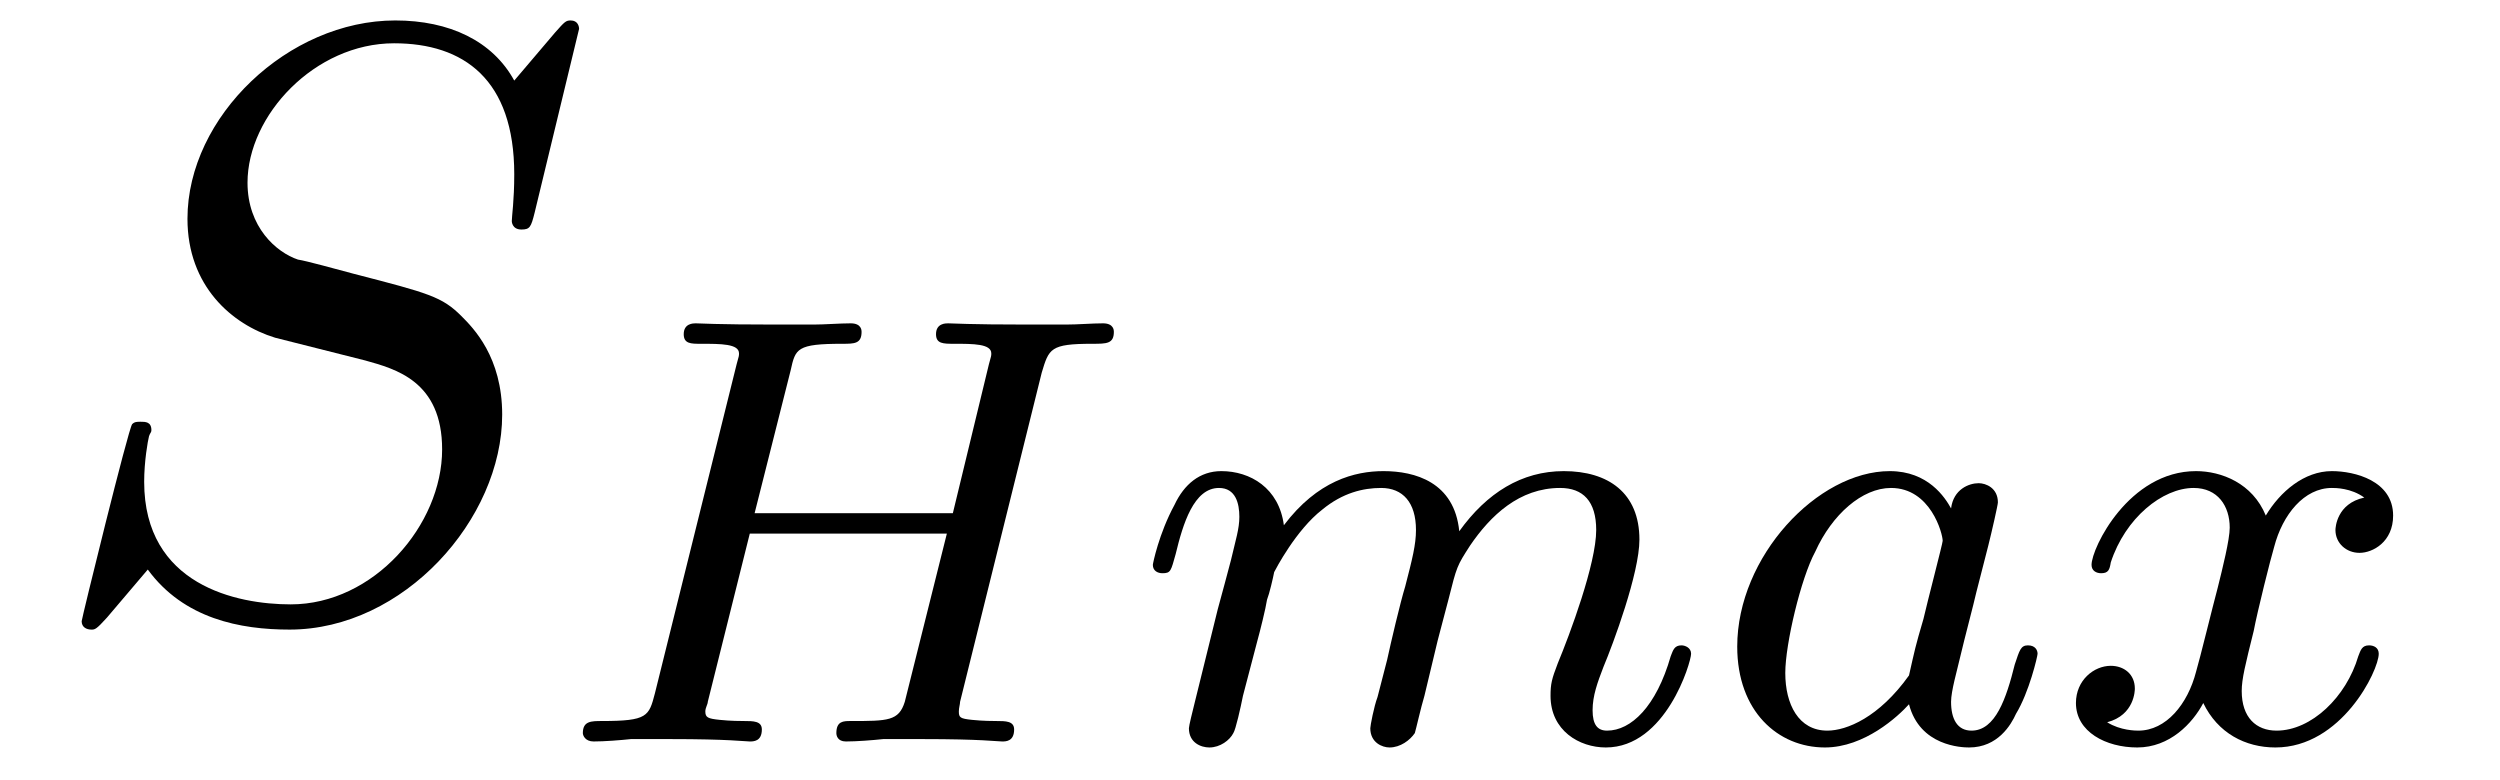
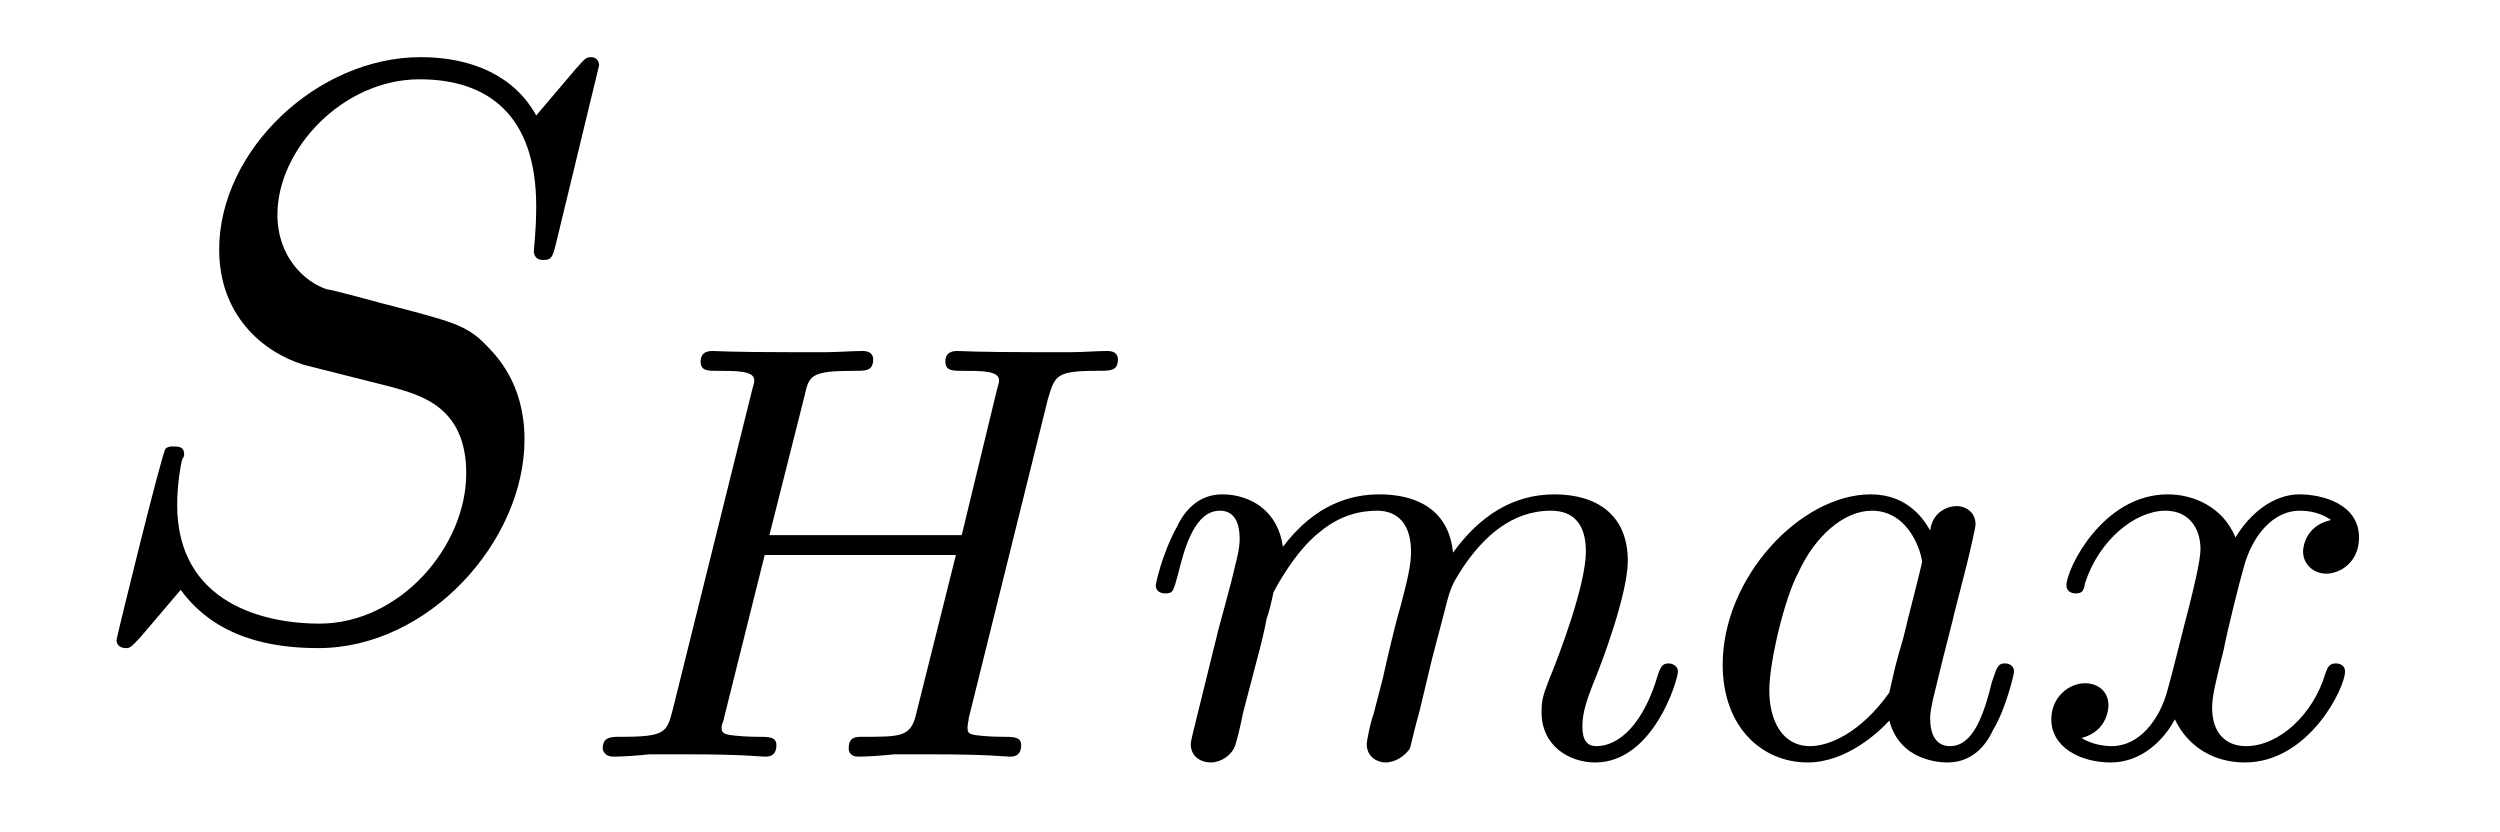
- <svg xmlns="http://www.w3.org/2000/svg" xmlns:xlink="http://www.w3.org/1999/xlink" viewBox="0 0 32.513 10.143" version="1.2">
+ <svg xmlns="http://www.w3.org/2000/svg" xmlns:xlink="http://www.w3.org/1999/xlink" viewBox="0 0 33.513 11.143" version="1.2">
  <defs>
    <g>
      <symbol overflow="visible" id="glyph0-0">
        <path style="stroke:none;" d="" />
      </symbol>
      <symbol overflow="visible" id="glyph0-1">
        <path style="stroke:none;" d="M 7.031 -7.578 C 7.031 -7.609 7.016 -7.688 6.922 -7.688 C 6.859 -7.688 6.844 -7.672 6.719 -7.531 L 6.188 -6.906 C 5.906 -7.422 5.344 -7.688 4.641 -7.688 C 3.25 -7.688 1.938 -6.438 1.938 -5.109 C 1.938 -4.234 2.516 -3.734 3.078 -3.562 L 4.25 -3.266 C 4.641 -3.156 5.25 -3 5.25 -2.109 C 5.25 -1.125 4.359 -0.094 3.281 -0.094 C 2.578 -0.094 1.375 -0.344 1.375 -1.688 C 1.375 -1.953 1.422 -2.219 1.438 -2.281 C 1.453 -2.328 1.469 -2.328 1.469 -2.359 C 1.469 -2.469 1.391 -2.469 1.328 -2.469 C 1.281 -2.469 1.25 -2.469 1.219 -2.438 C 1.172 -2.391 0.562 0.094 0.562 0.125 C 0.562 0.203 0.625 0.234 0.688 0.234 C 0.734 0.234 0.75 0.234 0.891 0.078 L 1.422 -0.547 C 1.891 0.094 2.625 0.234 3.266 0.234 C 4.75 0.234 6.031 -1.203 6.031 -2.562 C 6.031 -3.312 5.656 -3.688 5.5 -3.844 C 5.25 -4.094 5.078 -4.141 4.109 -4.391 C 3.875 -4.453 3.484 -4.562 3.375 -4.578 C 3.094 -4.672 2.719 -5 2.719 -5.578 C 2.719 -6.453 3.594 -7.391 4.625 -7.391 C 5.531 -7.391 6.188 -6.922 6.188 -5.688 C 6.188 -5.344 6.156 -5.141 6.156 -5.078 C 6.156 -5.078 6.156 -4.969 6.281 -4.969 C 6.391 -4.969 6.406 -5 6.453 -5.188 Z M 7.031 -7.578 " />
      </symbol>
      <symbol overflow="visible" id="glyph1-0">
        <path style="stroke:none;" d="" />
      </symbol>
      <symbol overflow="visible" id="glyph1-1">
        <path style="stroke:none;" d="M 6.359 -4.797 C 6.453 -5.109 6.469 -5.172 7.016 -5.172 C 7.203 -5.172 7.297 -5.172 7.297 -5.328 C 7.297 -5.344 7.297 -5.438 7.156 -5.438 C 7.016 -5.438 6.828 -5.422 6.672 -5.422 L 6.172 -5.422 C 5.406 -5.422 5.203 -5.438 5.141 -5.438 C 5.109 -5.438 4.984 -5.438 4.984 -5.297 C 4.984 -5.172 5.078 -5.172 5.219 -5.172 C 5.469 -5.172 5.703 -5.172 5.703 -5.047 C 5.703 -5.016 5.703 -5.016 5.672 -4.906 L 5.203 -2.969 L 2.625 -2.969 L 3.094 -4.828 C 3.156 -5.109 3.172 -5.172 3.766 -5.172 C 3.922 -5.172 4.016 -5.172 4.016 -5.328 C 4.016 -5.344 4.016 -5.438 3.875 -5.438 C 3.734 -5.438 3.531 -5.422 3.391 -5.422 L 2.891 -5.422 C 2.125 -5.422 1.906 -5.438 1.859 -5.438 C 1.828 -5.438 1.703 -5.438 1.703 -5.297 C 1.703 -5.172 1.797 -5.172 1.922 -5.172 C 2.188 -5.172 2.422 -5.172 2.422 -5.047 C 2.422 -5.016 2.422 -5.016 2.391 -4.906 L 1.328 -0.625 C 1.25 -0.328 1.234 -0.266 0.641 -0.266 C 0.5 -0.266 0.391 -0.266 0.391 -0.109 C 0.391 -0.078 0.422 0 0.531 0 C 0.672 0 0.875 -0.016 1.016 -0.031 L 1.531 -0.031 C 2.297 -0.031 2.5 0 2.562 0 C 2.609 0 2.719 0 2.719 -0.156 C 2.719 -0.266 2.609 -0.266 2.484 -0.266 C 2.453 -0.266 2.312 -0.266 2.172 -0.281 C 2.016 -0.297 1.984 -0.312 1.984 -0.391 C 1.984 -0.438 2.016 -0.484 2.016 -0.516 L 2.562 -2.703 L 5.125 -2.703 C 4.891 -1.766 4.578 -0.516 4.578 -0.516 C 4.5 -0.266 4.359 -0.266 3.875 -0.266 C 3.781 -0.266 3.688 -0.266 3.688 -0.109 C 3.688 -0.078 3.703 0 3.812 0 C 3.953 0 4.156 -0.016 4.297 -0.031 L 4.812 -0.031 C 5.578 -0.031 5.781 0 5.844 0 C 5.891 0 6 0 6 -0.156 C 6 -0.266 5.891 -0.266 5.766 -0.266 C 5.734 -0.266 5.594 -0.266 5.453 -0.281 C 5.297 -0.297 5.281 -0.312 5.281 -0.391 C 5.281 -0.438 5.297 -0.484 5.297 -0.516 Z M 6.359 -4.797 " />
      </symbol>
      <symbol overflow="visible" id="glyph1-2">
        <path style="stroke:none;" d="M 1.594 -1.312 C 1.625 -1.422 1.703 -1.734 1.719 -1.844 C 1.75 -1.922 1.797 -2.125 1.812 -2.203 C 1.828 -2.234 2.094 -2.75 2.438 -3.016 C 2.703 -3.234 2.969 -3.297 3.203 -3.297 C 3.484 -3.297 3.656 -3.109 3.656 -2.75 C 3.656 -2.562 3.609 -2.375 3.516 -2.016 C 3.453 -1.812 3.328 -1.281 3.281 -1.062 L 3.156 -0.578 C 3.109 -0.453 3.062 -0.203 3.062 -0.172 C 3.062 0.016 3.219 0.078 3.312 0.078 C 3.453 0.078 3.578 -0.016 3.641 -0.109 C 3.656 -0.156 3.719 -0.438 3.766 -0.594 L 3.938 -1.312 C 3.969 -1.422 4.047 -1.734 4.078 -1.844 C 4.188 -2.281 4.188 -2.281 4.359 -2.547 C 4.625 -2.938 5 -3.297 5.531 -3.297 C 5.828 -3.297 6 -3.125 6 -2.75 C 6 -2.312 5.656 -1.391 5.5 -1.016 C 5.422 -0.812 5.406 -0.75 5.406 -0.594 C 5.406 -0.141 5.781 0.078 6.125 0.078 C 6.906 0.078 7.234 -1.031 7.234 -1.141 C 7.234 -1.219 7.156 -1.25 7.109 -1.25 C 7.016 -1.25 7 -1.188 6.969 -1.109 C 6.781 -0.453 6.453 -0.141 6.141 -0.141 C 6.016 -0.141 5.953 -0.219 5.953 -0.406 C 5.953 -0.594 6.016 -0.766 6.094 -0.969 C 6.219 -1.266 6.562 -2.188 6.562 -2.625 C 6.562 -3.234 6.156 -3.516 5.578 -3.516 C 5.031 -3.516 4.578 -3.234 4.219 -2.734 C 4.156 -3.375 3.641 -3.516 3.234 -3.516 C 2.859 -3.516 2.375 -3.391 1.938 -2.812 C 1.875 -3.297 1.5 -3.516 1.125 -3.516 C 0.844 -3.516 0.641 -3.344 0.516 -3.078 C 0.312 -2.703 0.234 -2.312 0.234 -2.297 C 0.234 -2.219 0.297 -2.188 0.359 -2.188 C 0.469 -2.188 0.469 -2.219 0.531 -2.438 C 0.625 -2.828 0.766 -3.297 1.094 -3.297 C 1.312 -3.297 1.359 -3.094 1.359 -2.922 C 1.359 -2.766 1.312 -2.625 1.25 -2.359 C 1.234 -2.297 1.109 -1.828 1.078 -1.719 L 0.781 -0.516 C 0.75 -0.391 0.703 -0.203 0.703 -0.172 C 0.703 0.016 0.859 0.078 0.969 0.078 C 1.109 0.078 1.234 -0.016 1.281 -0.109 C 1.312 -0.156 1.375 -0.438 1.406 -0.594 Z M 1.594 -1.312 " />
      </symbol>
      <symbol overflow="visible" id="glyph1-3">
        <path style="stroke:none;" d="M 3.125 -3.031 C 3.047 -3.172 2.828 -3.516 2.328 -3.516 C 1.391 -3.516 0.344 -2.406 0.344 -1.234 C 0.344 -0.391 0.875 0.078 1.484 0.078 C 2 0.078 2.438 -0.328 2.578 -0.484 C 2.719 0.062 3.266 0.078 3.359 0.078 C 3.734 0.078 3.906 -0.219 3.969 -0.359 C 4.141 -0.641 4.25 -1.109 4.25 -1.141 C 4.25 -1.188 4.219 -1.25 4.125 -1.25 C 4.031 -1.25 4.016 -1.188 3.953 -1 C 3.844 -0.562 3.703 -0.141 3.391 -0.141 C 3.203 -0.141 3.125 -0.297 3.125 -0.516 C 3.125 -0.656 3.203 -0.922 3.25 -1.125 C 3.297 -1.328 3.422 -1.797 3.453 -1.938 L 3.609 -2.547 C 3.656 -2.734 3.734 -3.078 3.734 -3.109 C 3.734 -3.297 3.578 -3.359 3.484 -3.359 C 3.359 -3.359 3.156 -3.281 3.125 -3.031 Z M 2.578 -0.859 C 2.188 -0.312 1.766 -0.141 1.516 -0.141 C 1.141 -0.141 0.969 -0.484 0.969 -0.891 C 0.969 -1.266 1.172 -2.125 1.359 -2.469 C 1.578 -2.953 1.969 -3.297 2.344 -3.297 C 2.859 -3.297 3.016 -2.703 3.016 -2.609 C 3.016 -2.578 2.812 -1.797 2.766 -1.594 C 2.656 -1.219 2.656 -1.203 2.578 -0.859 Z M 2.578 -0.859 " />
      </symbol>
      <symbol overflow="visible" id="glyph1-4">
        <path style="stroke:none;" d="M 4 -3.172 C 3.641 -3.094 3.625 -2.781 3.625 -2.75 C 3.625 -2.578 3.766 -2.453 3.938 -2.453 C 4.109 -2.453 4.375 -2.594 4.375 -2.938 C 4.375 -3.391 3.875 -3.516 3.578 -3.516 C 3.219 -3.516 2.906 -3.25 2.719 -2.938 C 2.547 -3.359 2.141 -3.516 1.812 -3.516 C 0.938 -3.516 0.453 -2.516 0.453 -2.297 C 0.453 -2.219 0.516 -2.188 0.578 -2.188 C 0.672 -2.188 0.688 -2.234 0.703 -2.328 C 0.891 -2.906 1.375 -3.297 1.781 -3.297 C 2.094 -3.297 2.25 -3.062 2.25 -2.781 C 2.25 -2.625 2.156 -2.25 2.094 -2 C 2.031 -1.766 1.859 -1.062 1.812 -0.906 C 1.703 -0.484 1.422 -0.141 1.062 -0.141 C 1.031 -0.141 0.828 -0.141 0.656 -0.25 C 1.016 -0.344 1.016 -0.672 1.016 -0.688 C 1.016 -0.875 0.875 -0.984 0.703 -0.984 C 0.484 -0.984 0.25 -0.797 0.25 -0.5 C 0.25 -0.125 0.641 0.078 1.047 0.078 C 1.469 0.078 1.766 -0.234 1.906 -0.5 C 2.094 -0.109 2.453 0.078 2.844 0.078 C 3.703 0.078 4.188 -0.922 4.188 -1.141 C 4.188 -1.219 4.125 -1.25 4.062 -1.25 C 3.969 -1.25 3.953 -1.188 3.922 -1.109 C 3.766 -0.578 3.312 -0.141 2.859 -0.141 C 2.594 -0.141 2.406 -0.312 2.406 -0.656 C 2.406 -0.812 2.453 -1 2.562 -1.438 C 2.609 -1.688 2.781 -2.375 2.828 -2.531 C 2.938 -2.953 3.219 -3.297 3.578 -3.297 C 3.625 -3.297 3.828 -3.297 4 -3.172 Z M 4 -3.172 " />
      </symbol>
    </g>
  </defs>
  <g id="surface1">
    <g style="fill:rgb(0%,0%,0%);fill-opacity:1;">
-       <use xlink:href="#glyph0-1" x="0.5" y="7.954" />
+       <use xlink:href="#glyph0-1" x="1" y="8.454" />
    </g>
    <g style="fill:rgb(0%,0%,0%);fill-opacity:1;">
-       <use xlink:href="#glyph1-1" x="7.189" y="9.643" />
+       <use xlink:href="#glyph1-1" x="7.689" y="10.143" />
    </g>
    <g style="fill:rgb(0%,0%,0%);fill-opacity:1;">
-       <use xlink:href="#glyph1-2" x="14.759" y="9.643" />
-       <use xlink:href="#glyph1-3" x="22.249" y="9.643" />
-       <use xlink:href="#glyph1-4" x="26.748" y="9.643" />
+       <use xlink:href="#glyph1-2" x="15.259" y="10.143" />
+       <use xlink:href="#glyph1-3" x="22.749" y="10.143" />
+       <use xlink:href="#glyph1-4" x="27.248" y="10.143" />
    </g>
  </g>
</svg>
